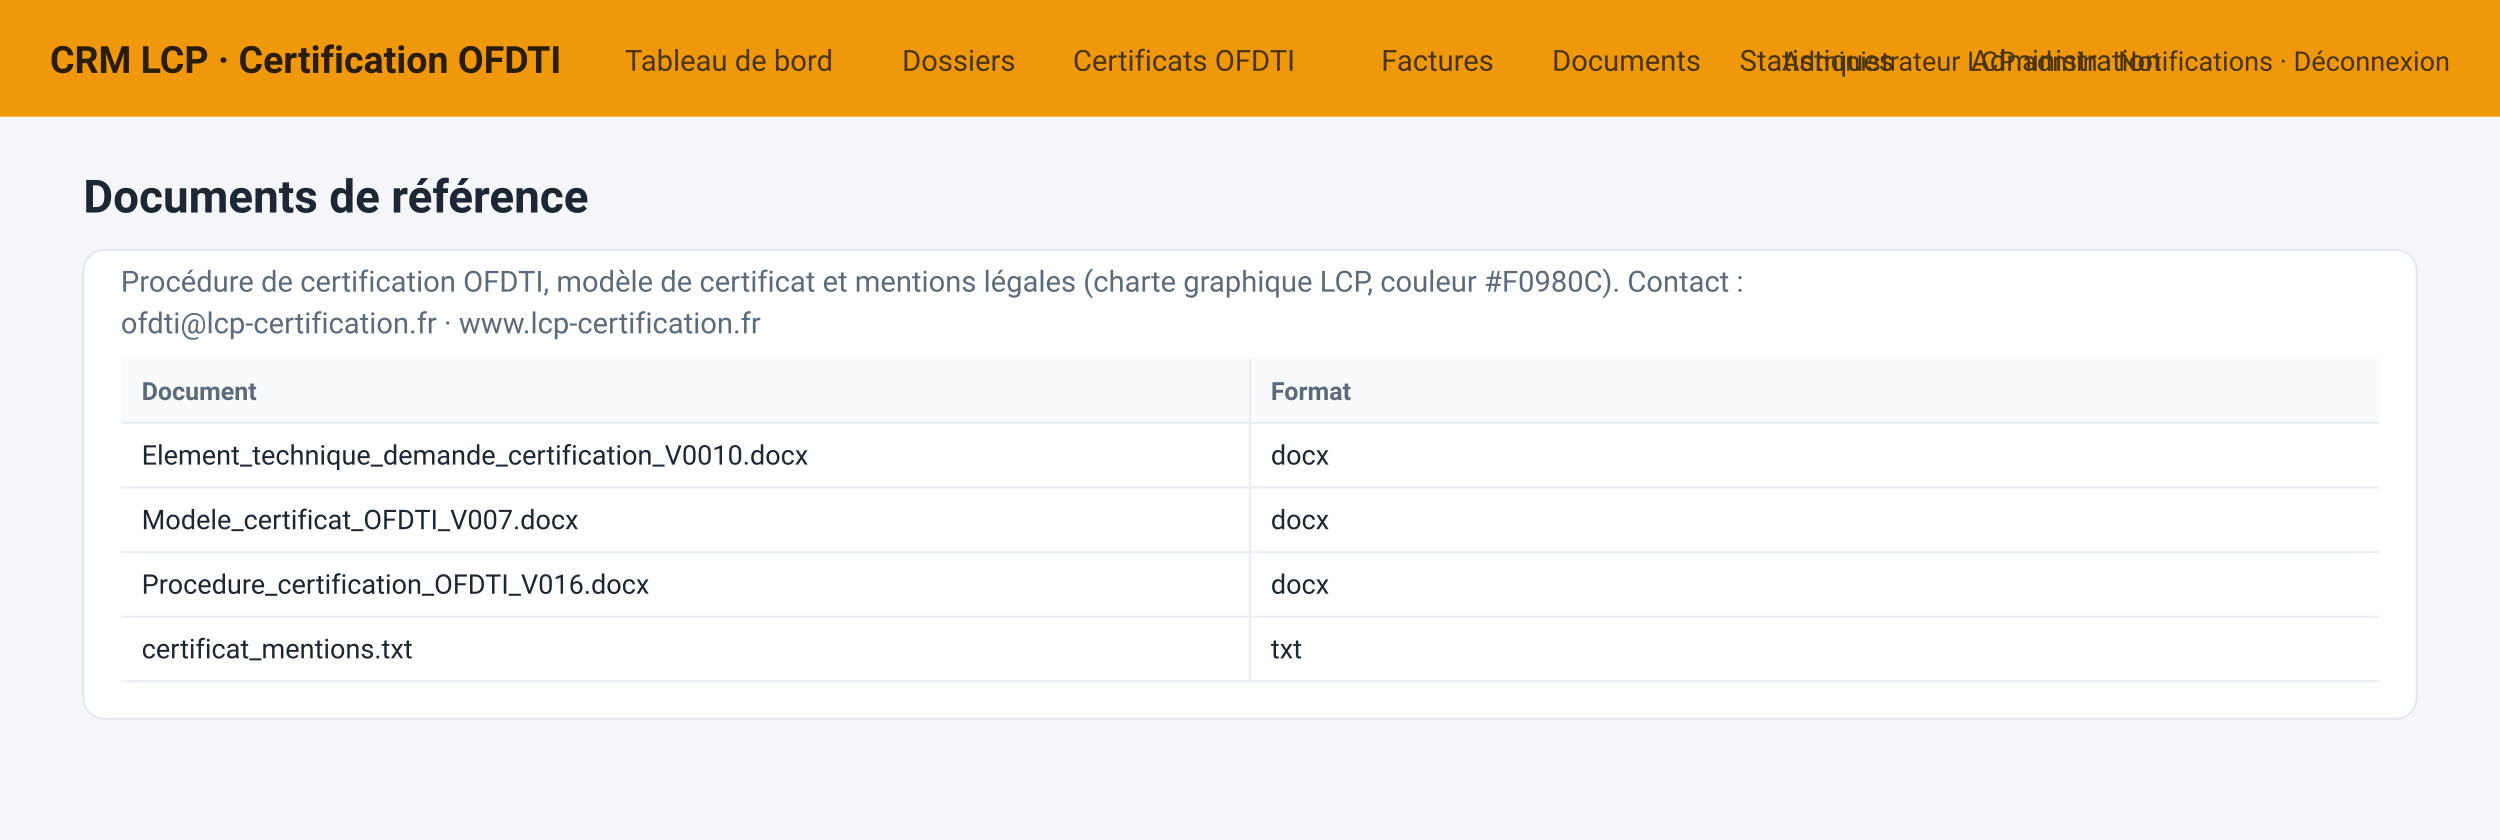
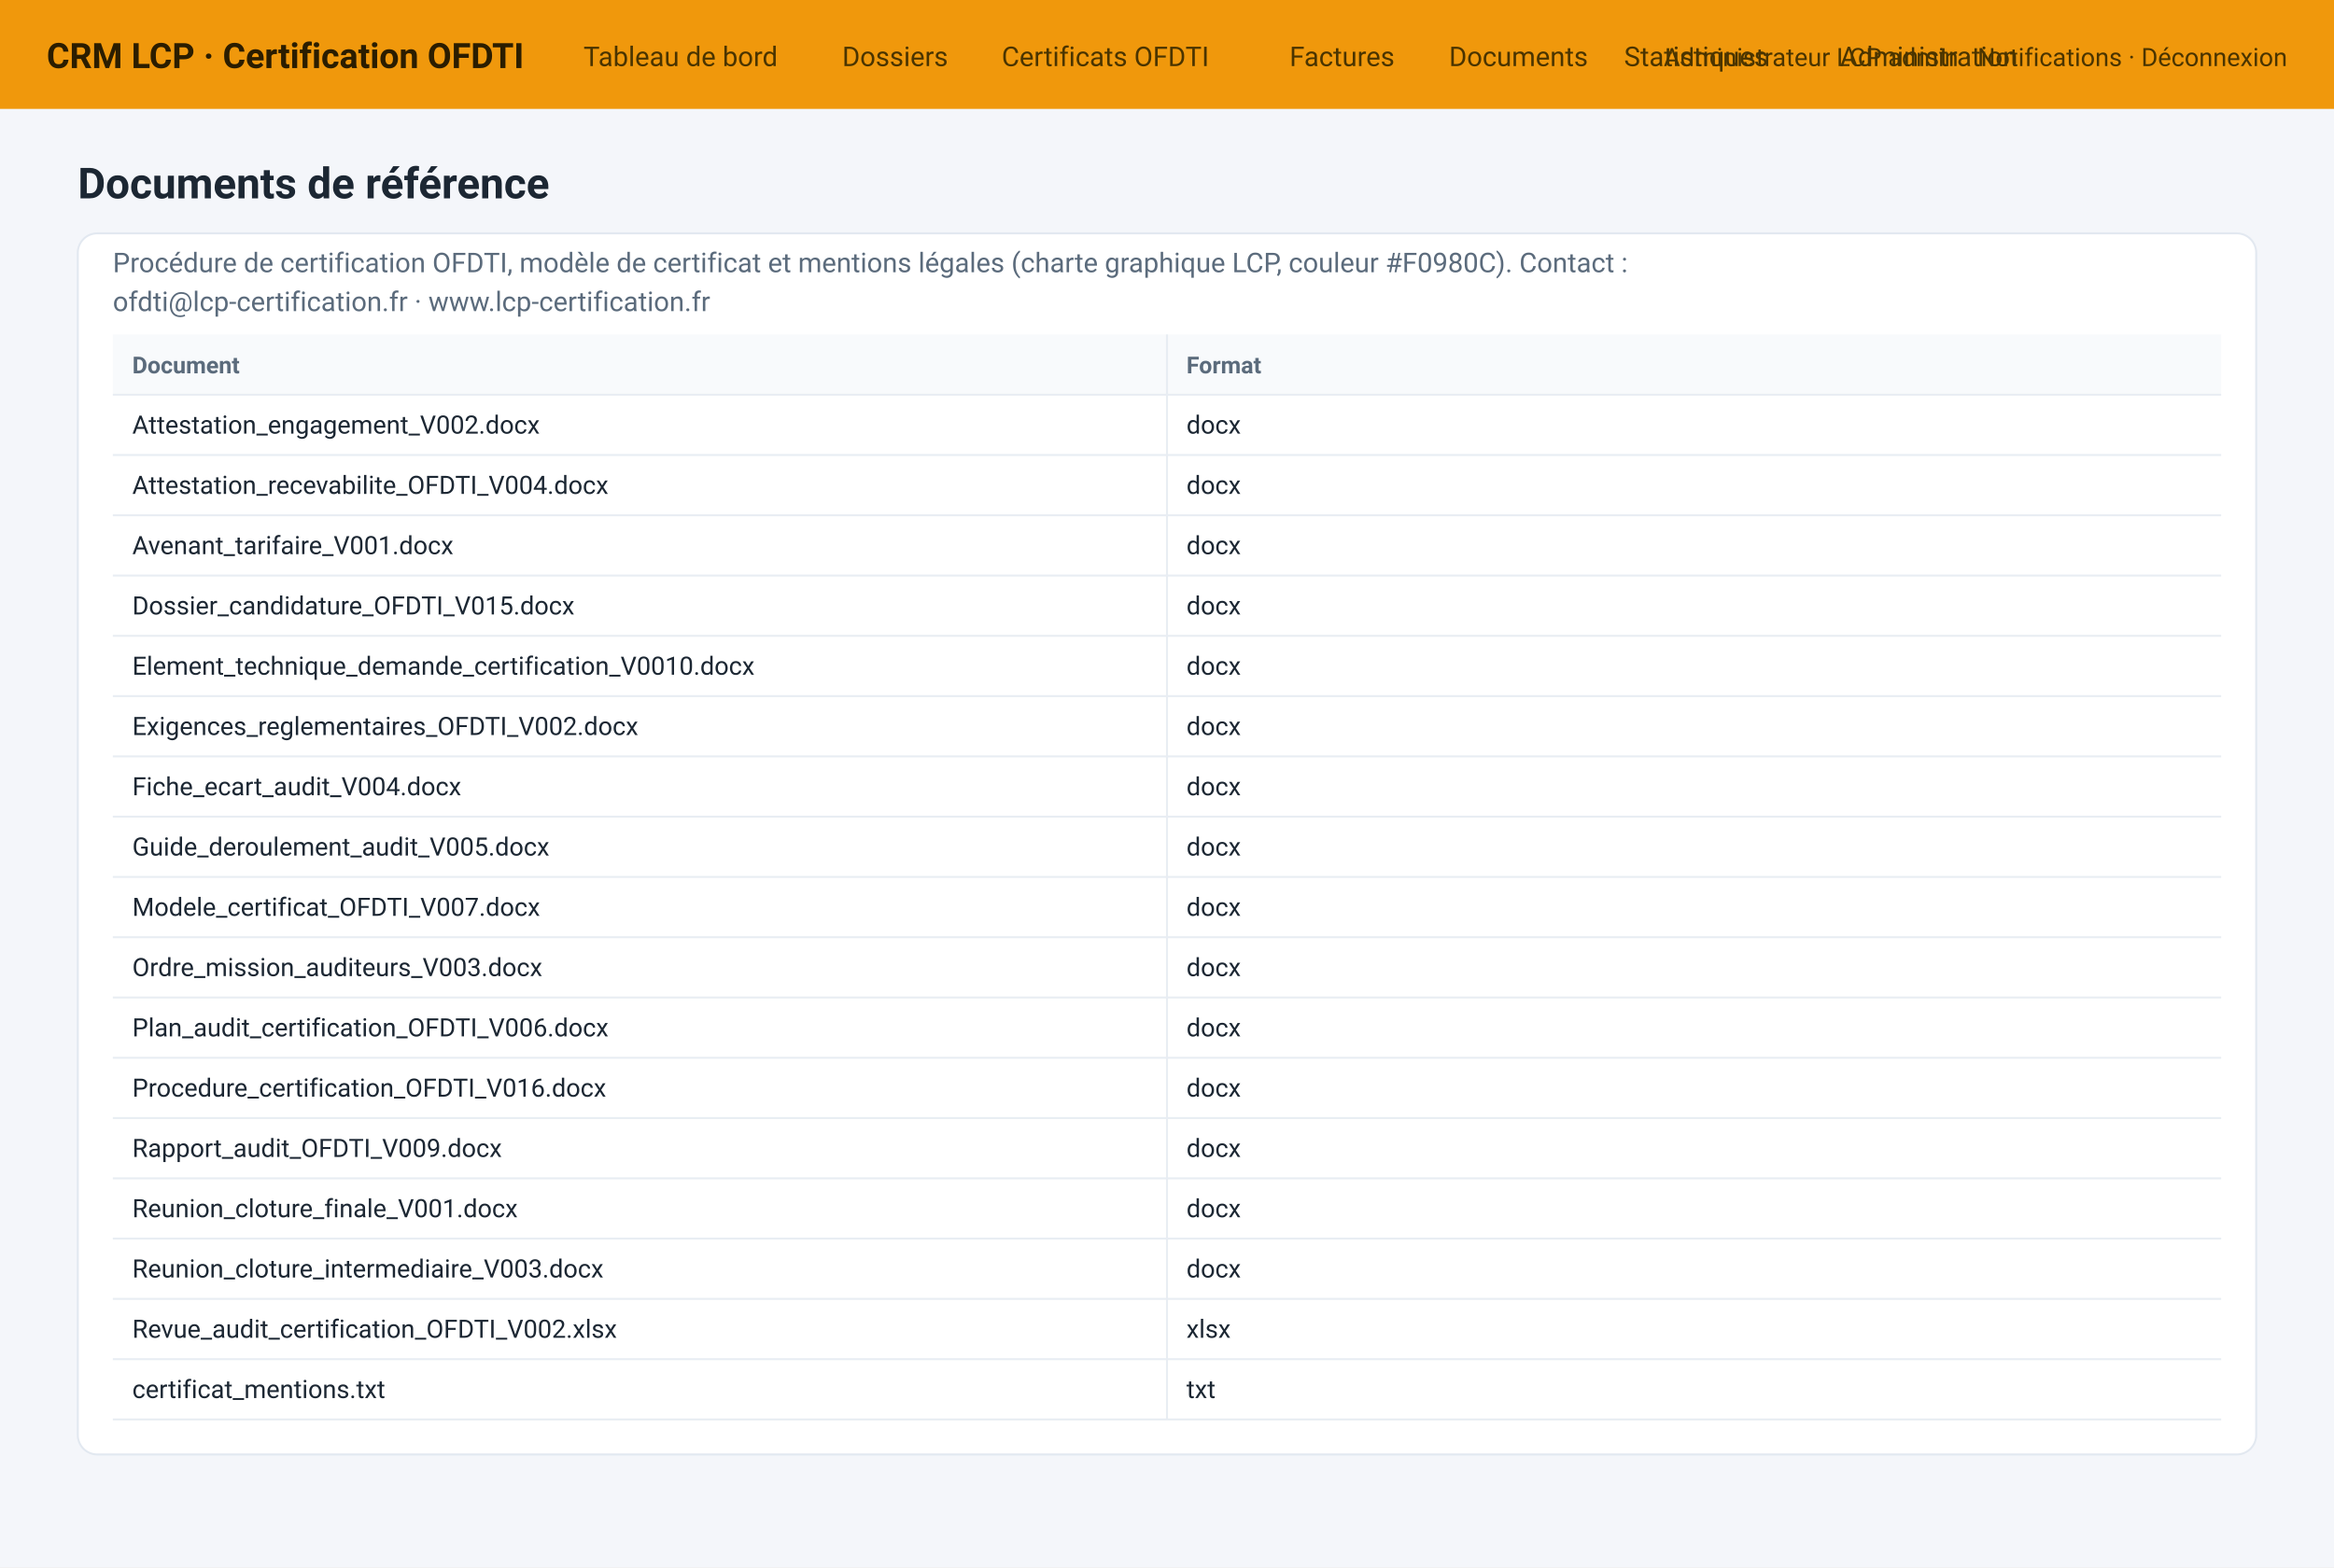
- <svg xmlns="http://www.w3.org/2000/svg" width="1200" height="403" viewBox="0 0 1200 403">
-   <rect width="1200" height="403" fill="#f4f6fa" />
+ <svg xmlns="http://www.w3.org/2000/svg" width="1200" height="806" viewBox="0 0 1200 806">
+   <rect width="1200" height="806" fill="#f4f6fa" />
  <rect x="0" y="0" width="1200" height="56" fill="#F0980C" rx="0" />
  <text x="24" y="35" font-size="18" fill="#2b1d00" font-weight="bold" font-family="Segoe UI, Roboto, Helvetica, Arial, sans-serif" text-anchor="start">CRM LCP · Certification OFDTI</text>
  <text x="300" y="34" font-size="14" fill="#4a3400" font-weight="normal" font-family="Segoe UI, Roboto, Helvetica, Arial, sans-serif" text-anchor="start">Tableau de bord</text>
  <text x="433" y="34" font-size="14" fill="#4a3400" font-weight="normal" font-family="Segoe UI, Roboto, Helvetica, Arial, sans-serif" text-anchor="start">Dossiers</text>
  <text x="515" y="34" font-size="14" fill="#4a3400" font-weight="normal" font-family="Segoe UI, Roboto, Helvetica, Arial, sans-serif" text-anchor="start">Certificats OFDTI</text>
  <text x="663" y="34" font-size="14" fill="#4a3400" font-weight="normal" font-family="Segoe UI, Roboto, Helvetica, Arial, sans-serif" text-anchor="start">Factures</text>
  <text x="745" y="34" font-size="14" fill="#4a3400" font-weight="normal" font-family="Segoe UI, Roboto, Helvetica, Arial, sans-serif" text-anchor="start">Documents</text>
  <text x="835" y="34" font-size="14" fill="#4a3400" font-weight="normal" font-family="Segoe UI, Roboto, Helvetica, Arial, sans-serif" text-anchor="start">Statistiques</text>
  <text x="946" y="34" font-size="14" fill="#4a3400" font-weight="normal" font-family="Segoe UI, Roboto, Helvetica, Arial, sans-serif" text-anchor="start">Administration</text>
  <text x="1176" y="34" font-size="13" fill="#4a3400" font-weight="normal" font-family="Segoe UI, Roboto, Helvetica, Arial, sans-serif" text-anchor="end">Administrateur LCP admin · Notifications · Déconnexion</text>
  <text x="40" y="102" font-size="22" fill="#1c2733" font-weight="bold" font-family="Segoe UI, Roboto, Helvetica, Arial, sans-serif" text-anchor="start">Documents de référence</text>
-   <rect x="40" y="120" width="1120" height="225" fill="#ffffff" rx="10" stroke="#e2e8f0" stroke-width="1" />
+   <rect x="40" y="120" width="1120" height="628" fill="#ffffff" rx="10" stroke="#e2e8f0" stroke-width="1" />
  <text x="58" y="140" font-size="14" fill="#5b6b7c" font-weight="normal" font-family="Segoe UI, Roboto, Helvetica, Arial, sans-serif" text-anchor="start">Procédure de certification OFDTI, modèle de certificat et mentions légales (charte graphique LCP, couleur #F0980C). Contact :</text>
  <text x="58" y="160" font-size="14" fill="#5b6b7c" font-weight="normal" font-family="Segoe UI, Roboto, Helvetica, Arial, sans-serif" text-anchor="start">ofdti@lcp-certification.fr · www.lcp-certification.fr</text>
  <rect x="58" y="172" width="1084" height="31" fill="#f8fafc" rx="0" />
  <text x="68" y="192" font-size="12" fill="#5b6b7c" font-weight="bold" font-family="Segoe UI, Roboto, Helvetica, Arial, sans-serif" text-anchor="start">Document</text>
  <text x="610" y="192" font-size="12" fill="#5b6b7c" font-weight="bold" font-family="Segoe UI, Roboto, Helvetica, Arial, sans-serif" text-anchor="start">Format</text>
  <line x1="600" y1="172" x2="600" y2="203" stroke="#e8edf3" stroke-width="1" />
  <line x1="58" y1="203" x2="1142" y2="203" stroke="#e8edf3" stroke-width="1" />
-   <text x="68" y="223" font-size="13" fill="#1c2733" font-weight="normal" font-family="Segoe UI, Roboto, Helvetica, Arial, sans-serif" text-anchor="start">Element_technique_demande_certification_V0010.docx</text>
+   <text x="68" y="223" font-size="13" fill="#1c2733" font-weight="normal" font-family="Segoe UI, Roboto, Helvetica, Arial, sans-serif" text-anchor="start">Attestation_engagement_V002.docx</text>
  <text x="610" y="223" font-size="13" fill="#1c2733" font-weight="normal" font-family="Segoe UI, Roboto, Helvetica, Arial, sans-serif" text-anchor="start">docx</text>
  <line x1="600" y1="203" x2="600" y2="234" stroke="#e8edf3" stroke-width="1" />
  <line x1="58" y1="234" x2="1142" y2="234" stroke="#e8edf3" stroke-width="1" />
-   <text x="68" y="254" font-size="13" fill="#1c2733" font-weight="normal" font-family="Segoe UI, Roboto, Helvetica, Arial, sans-serif" text-anchor="start">Modele_certificat_OFDTI_V007.docx</text>
+   <text x="68" y="254" font-size="13" fill="#1c2733" font-weight="normal" font-family="Segoe UI, Roboto, Helvetica, Arial, sans-serif" text-anchor="start">Attestation_recevabilite_OFDTI_V004.docx</text>
  <text x="610" y="254" font-size="13" fill="#1c2733" font-weight="normal" font-family="Segoe UI, Roboto, Helvetica, Arial, sans-serif" text-anchor="start">docx</text>
  <line x1="600" y1="234" x2="600" y2="265" stroke="#e8edf3" stroke-width="1" />
  <line x1="58" y1="265" x2="1142" y2="265" stroke="#e8edf3" stroke-width="1" />
-   <text x="68" y="285" font-size="13" fill="#1c2733" font-weight="normal" font-family="Segoe UI, Roboto, Helvetica, Arial, sans-serif" text-anchor="start">Procedure_certification_OFDTI_V016.docx</text>
+   <text x="68" y="285" font-size="13" fill="#1c2733" font-weight="normal" font-family="Segoe UI, Roboto, Helvetica, Arial, sans-serif" text-anchor="start">Avenant_tarifaire_V001.docx</text>
  <text x="610" y="285" font-size="13" fill="#1c2733" font-weight="normal" font-family="Segoe UI, Roboto, Helvetica, Arial, sans-serif" text-anchor="start">docx</text>
  <line x1="600" y1="265" x2="600" y2="296" stroke="#e8edf3" stroke-width="1" />
  <line x1="58" y1="296" x2="1142" y2="296" stroke="#e8edf3" stroke-width="1" />
-   <text x="68" y="316" font-size="13" fill="#1c2733" font-weight="normal" font-family="Segoe UI, Roboto, Helvetica, Arial, sans-serif" text-anchor="start">certificat_mentions.txt</text>
-   <text x="610" y="316" font-size="13" fill="#1c2733" font-weight="normal" font-family="Segoe UI, Roboto, Helvetica, Arial, sans-serif" text-anchor="start">txt</text>
+   <text x="68" y="316" font-size="13" fill="#1c2733" font-weight="normal" font-family="Segoe UI, Roboto, Helvetica, Arial, sans-serif" text-anchor="start">Dossier_candidature_OFDTI_V015.docx</text>
+   <text x="610" y="316" font-size="13" fill="#1c2733" font-weight="normal" font-family="Segoe UI, Roboto, Helvetica, Arial, sans-serif" text-anchor="start">docx</text>
  <line x1="600" y1="296" x2="600" y2="327" stroke="#e8edf3" stroke-width="1" />
  <line x1="58" y1="327" x2="1142" y2="327" stroke="#e8edf3" stroke-width="1" />
+   <text x="68" y="347" font-size="13" fill="#1c2733" font-weight="normal" font-family="Segoe UI, Roboto, Helvetica, Arial, sans-serif" text-anchor="start">Element_technique_demande_certification_V0010.docx</text>
+   <text x="610" y="347" font-size="13" fill="#1c2733" font-weight="normal" font-family="Segoe UI, Roboto, Helvetica, Arial, sans-serif" text-anchor="start">docx</text>
+   <line x1="600" y1="327" x2="600" y2="358" stroke="#e8edf3" stroke-width="1" />
+   <line x1="58" y1="358" x2="1142" y2="358" stroke="#e8edf3" stroke-width="1" />
+   <text x="68" y="378" font-size="13" fill="#1c2733" font-weight="normal" font-family="Segoe UI, Roboto, Helvetica, Arial, sans-serif" text-anchor="start">Exigences_reglementaires_OFDTI_V002.docx</text>
+   <text x="610" y="378" font-size="13" fill="#1c2733" font-weight="normal" font-family="Segoe UI, Roboto, Helvetica, Arial, sans-serif" text-anchor="start">docx</text>
+   <line x1="600" y1="358" x2="600" y2="389" stroke="#e8edf3" stroke-width="1" />
+   <line x1="58" y1="389" x2="1142" y2="389" stroke="#e8edf3" stroke-width="1" />
+   <text x="68" y="409" font-size="13" fill="#1c2733" font-weight="normal" font-family="Segoe UI, Roboto, Helvetica, Arial, sans-serif" text-anchor="start">Fiche_ecart_audit_V004.docx</text>
+   <text x="610" y="409" font-size="13" fill="#1c2733" font-weight="normal" font-family="Segoe UI, Roboto, Helvetica, Arial, sans-serif" text-anchor="start">docx</text>
+   <line x1="600" y1="389" x2="600" y2="420" stroke="#e8edf3" stroke-width="1" />
+   <line x1="58" y1="420" x2="1142" y2="420" stroke="#e8edf3" stroke-width="1" />
+   <text x="68" y="440" font-size="13" fill="#1c2733" font-weight="normal" font-family="Segoe UI, Roboto, Helvetica, Arial, sans-serif" text-anchor="start">Guide_deroulement_audit_V005.docx</text>
+   <text x="610" y="440" font-size="13" fill="#1c2733" font-weight="normal" font-family="Segoe UI, Roboto, Helvetica, Arial, sans-serif" text-anchor="start">docx</text>
+   <line x1="600" y1="420" x2="600" y2="451" stroke="#e8edf3" stroke-width="1" />
+   <line x1="58" y1="451" x2="1142" y2="451" stroke="#e8edf3" stroke-width="1" />
+   <text x="68" y="471" font-size="13" fill="#1c2733" font-weight="normal" font-family="Segoe UI, Roboto, Helvetica, Arial, sans-serif" text-anchor="start">Modele_certificat_OFDTI_V007.docx</text>
+   <text x="610" y="471" font-size="13" fill="#1c2733" font-weight="normal" font-family="Segoe UI, Roboto, Helvetica, Arial, sans-serif" text-anchor="start">docx</text>
+   <line x1="600" y1="451" x2="600" y2="482" stroke="#e8edf3" stroke-width="1" />
+   <line x1="58" y1="482" x2="1142" y2="482" stroke="#e8edf3" stroke-width="1" />
+   <text x="68" y="502" font-size="13" fill="#1c2733" font-weight="normal" font-family="Segoe UI, Roboto, Helvetica, Arial, sans-serif" text-anchor="start">Ordre_mission_auditeurs_V003.docx</text>
+   <text x="610" y="502" font-size="13" fill="#1c2733" font-weight="normal" font-family="Segoe UI, Roboto, Helvetica, Arial, sans-serif" text-anchor="start">docx</text>
+   <line x1="600" y1="482" x2="600" y2="513" stroke="#e8edf3" stroke-width="1" />
+   <line x1="58" y1="513" x2="1142" y2="513" stroke="#e8edf3" stroke-width="1" />
+   <text x="68" y="533" font-size="13" fill="#1c2733" font-weight="normal" font-family="Segoe UI, Roboto, Helvetica, Arial, sans-serif" text-anchor="start">Plan_audit_certification_OFDTI_V006.docx</text>
+   <text x="610" y="533" font-size="13" fill="#1c2733" font-weight="normal" font-family="Segoe UI, Roboto, Helvetica, Arial, sans-serif" text-anchor="start">docx</text>
+   <line x1="600" y1="513" x2="600" y2="544" stroke="#e8edf3" stroke-width="1" />
+   <line x1="58" y1="544" x2="1142" y2="544" stroke="#e8edf3" stroke-width="1" />
+   <text x="68" y="564" font-size="13" fill="#1c2733" font-weight="normal" font-family="Segoe UI, Roboto, Helvetica, Arial, sans-serif" text-anchor="start">Procedure_certification_OFDTI_V016.docx</text>
+   <text x="610" y="564" font-size="13" fill="#1c2733" font-weight="normal" font-family="Segoe UI, Roboto, Helvetica, Arial, sans-serif" text-anchor="start">docx</text>
+   <line x1="600" y1="544" x2="600" y2="575" stroke="#e8edf3" stroke-width="1" />
+   <line x1="58" y1="575" x2="1142" y2="575" stroke="#e8edf3" stroke-width="1" />
+   <text x="68" y="595" font-size="13" fill="#1c2733" font-weight="normal" font-family="Segoe UI, Roboto, Helvetica, Arial, sans-serif" text-anchor="start">Rapport_audit_OFDTI_V009.docx</text>
+   <text x="610" y="595" font-size="13" fill="#1c2733" font-weight="normal" font-family="Segoe UI, Roboto, Helvetica, Arial, sans-serif" text-anchor="start">docx</text>
+   <line x1="600" y1="575" x2="600" y2="606" stroke="#e8edf3" stroke-width="1" />
+   <line x1="58" y1="606" x2="1142" y2="606" stroke="#e8edf3" stroke-width="1" />
+   <text x="68" y="626" font-size="13" fill="#1c2733" font-weight="normal" font-family="Segoe UI, Roboto, Helvetica, Arial, sans-serif" text-anchor="start">Reunion_cloture_finale_V001.docx</text>
+   <text x="610" y="626" font-size="13" fill="#1c2733" font-weight="normal" font-family="Segoe UI, Roboto, Helvetica, Arial, sans-serif" text-anchor="start">docx</text>
+   <line x1="600" y1="606" x2="600" y2="637" stroke="#e8edf3" stroke-width="1" />
+   <line x1="58" y1="637" x2="1142" y2="637" stroke="#e8edf3" stroke-width="1" />
+   <text x="68" y="657" font-size="13" fill="#1c2733" font-weight="normal" font-family="Segoe UI, Roboto, Helvetica, Arial, sans-serif" text-anchor="start">Reunion_cloture_intermediaire_V003.docx</text>
+   <text x="610" y="657" font-size="13" fill="#1c2733" font-weight="normal" font-family="Segoe UI, Roboto, Helvetica, Arial, sans-serif" text-anchor="start">docx</text>
+   <line x1="600" y1="637" x2="600" y2="668" stroke="#e8edf3" stroke-width="1" />
+   <line x1="58" y1="668" x2="1142" y2="668" stroke="#e8edf3" stroke-width="1" />
+   <text x="68" y="688" font-size="13" fill="#1c2733" font-weight="normal" font-family="Segoe UI, Roboto, Helvetica, Arial, sans-serif" text-anchor="start">Revue_audit_certification_OFDTI_V002.xlsx</text>
+   <text x="610" y="688" font-size="13" fill="#1c2733" font-weight="normal" font-family="Segoe UI, Roboto, Helvetica, Arial, sans-serif" text-anchor="start">xlsx</text>
+   <line x1="600" y1="668" x2="600" y2="699" stroke="#e8edf3" stroke-width="1" />
+   <line x1="58" y1="699" x2="1142" y2="699" stroke="#e8edf3" stroke-width="1" />
+   <text x="68" y="719" font-size="13" fill="#1c2733" font-weight="normal" font-family="Segoe UI, Roboto, Helvetica, Arial, sans-serif" text-anchor="start">certificat_mentions.txt</text>
+   <text x="610" y="719" font-size="13" fill="#1c2733" font-weight="normal" font-family="Segoe UI, Roboto, Helvetica, Arial, sans-serif" text-anchor="start">txt</text>
+   <line x1="600" y1="699" x2="600" y2="730" stroke="#e8edf3" stroke-width="1" />
+   <line x1="58" y1="730" x2="1142" y2="730" stroke="#e8edf3" stroke-width="1" />
</svg>
